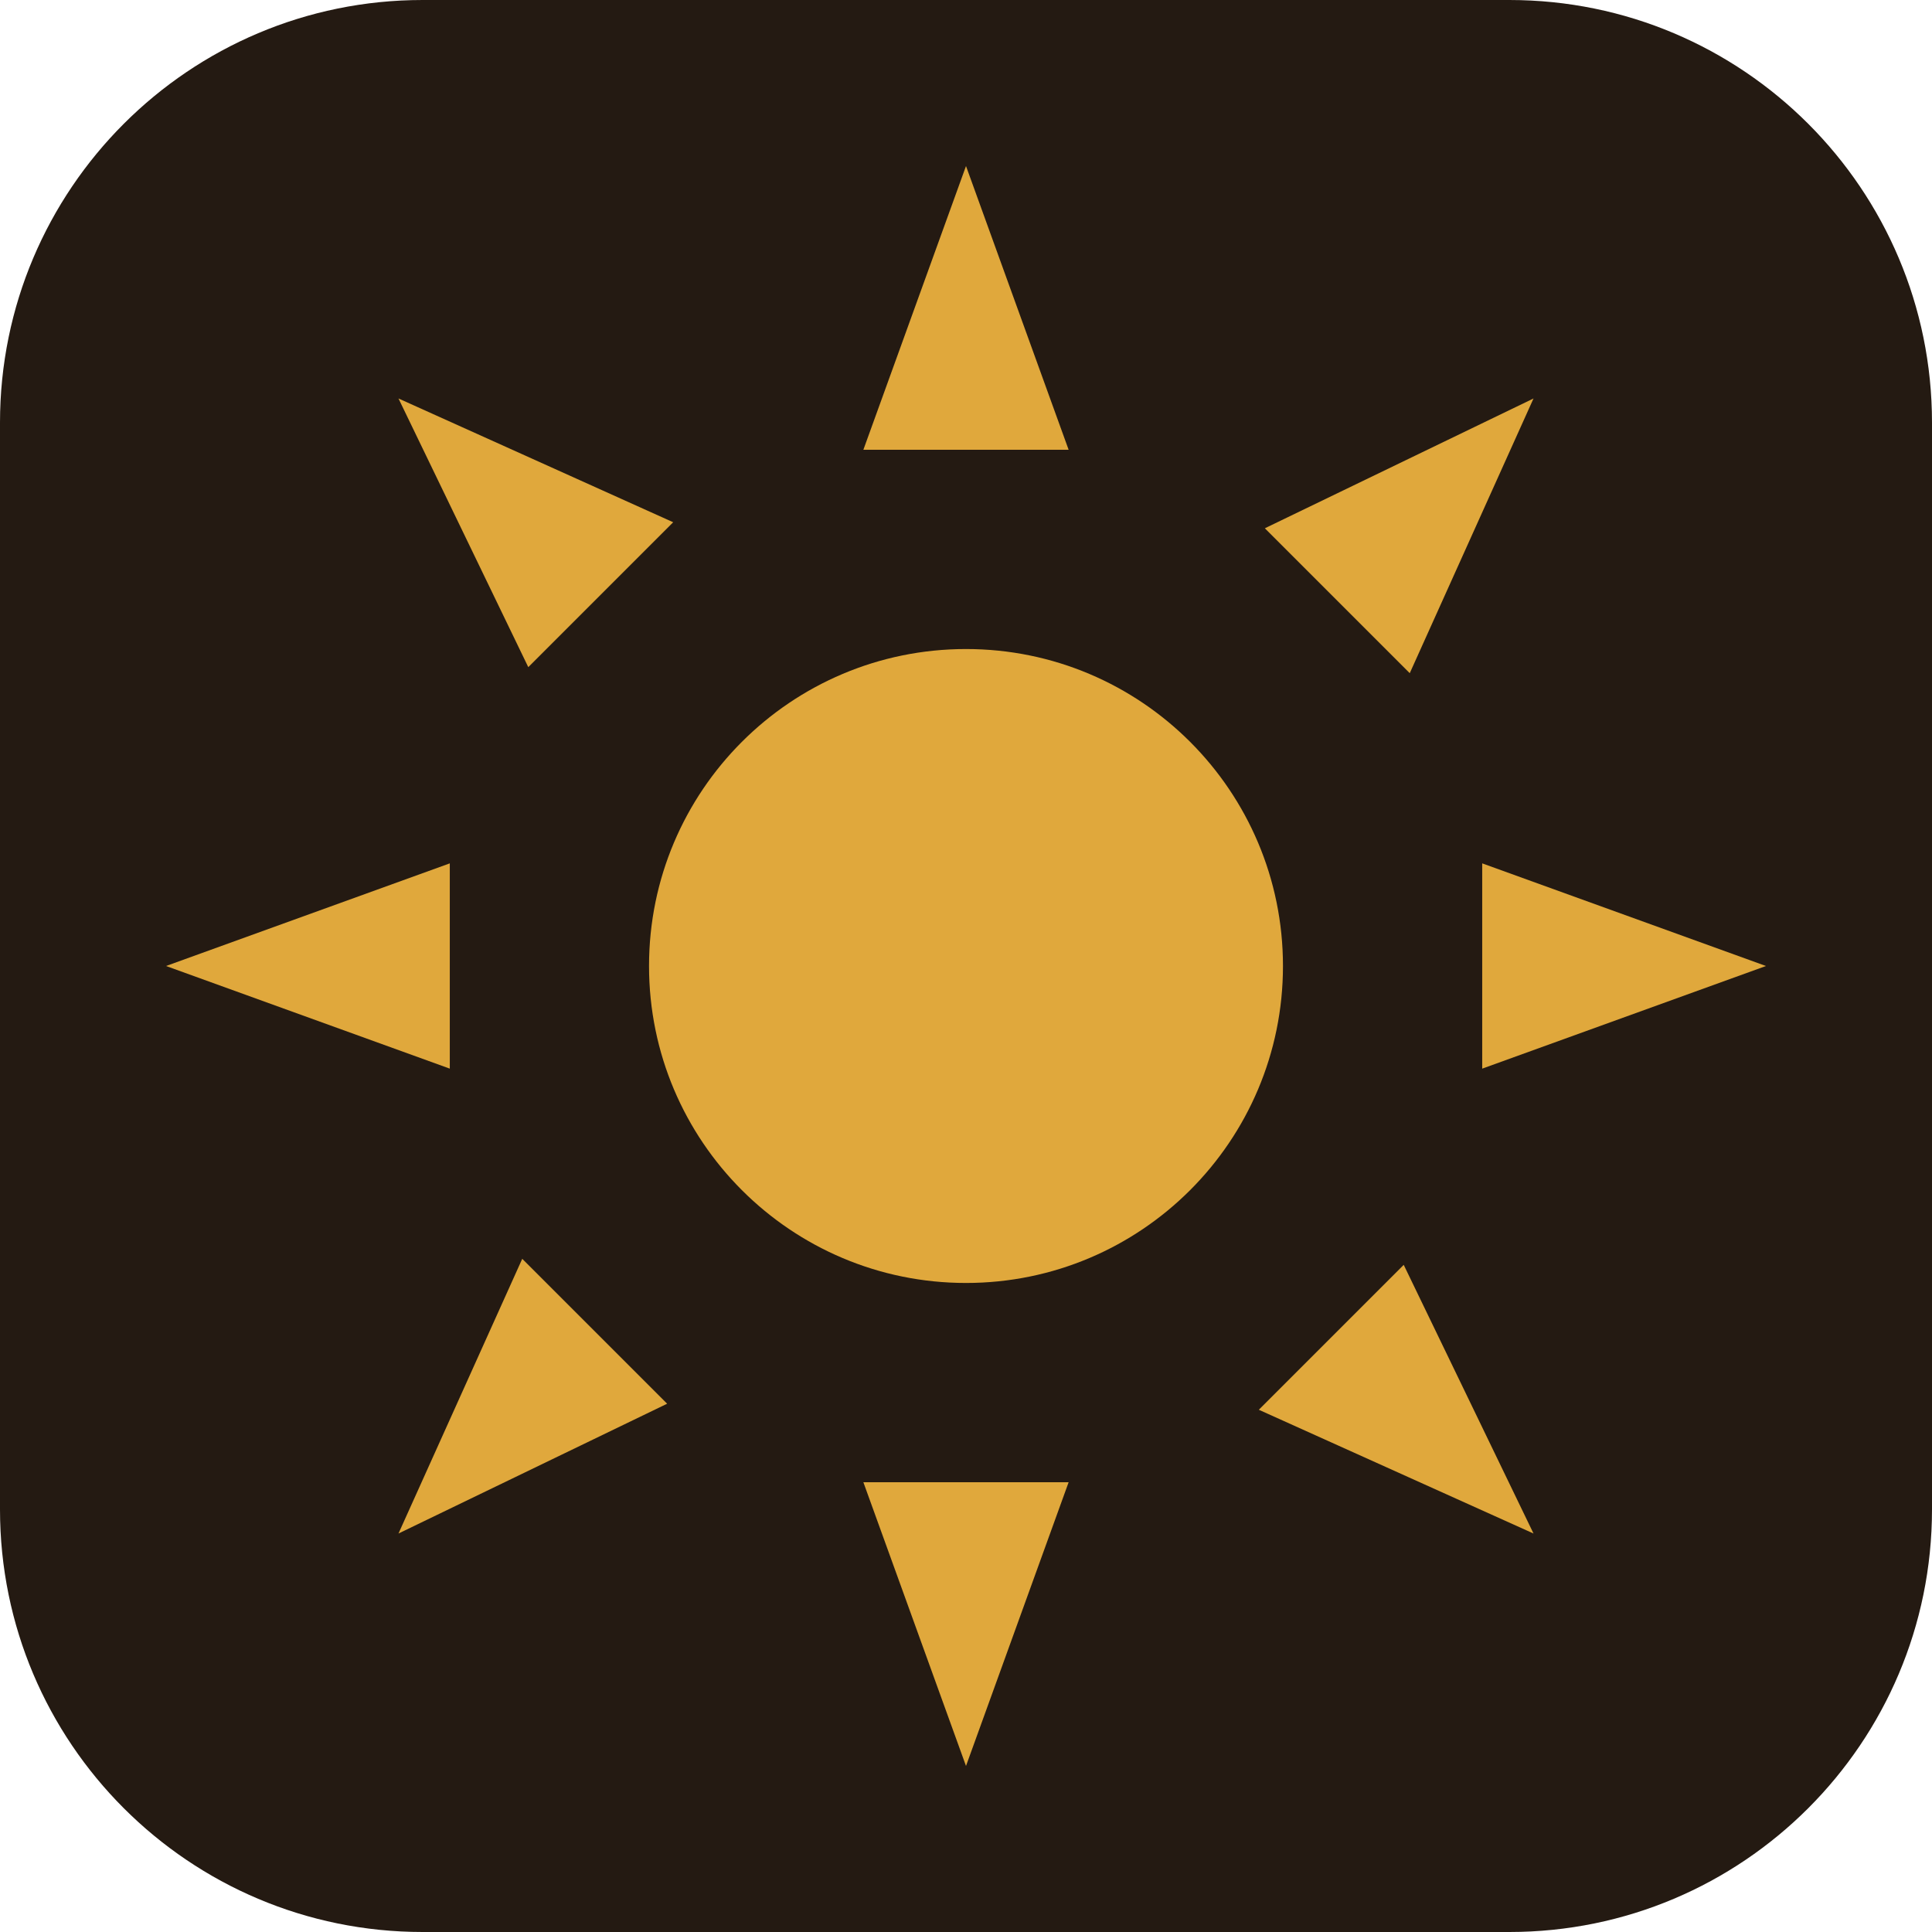
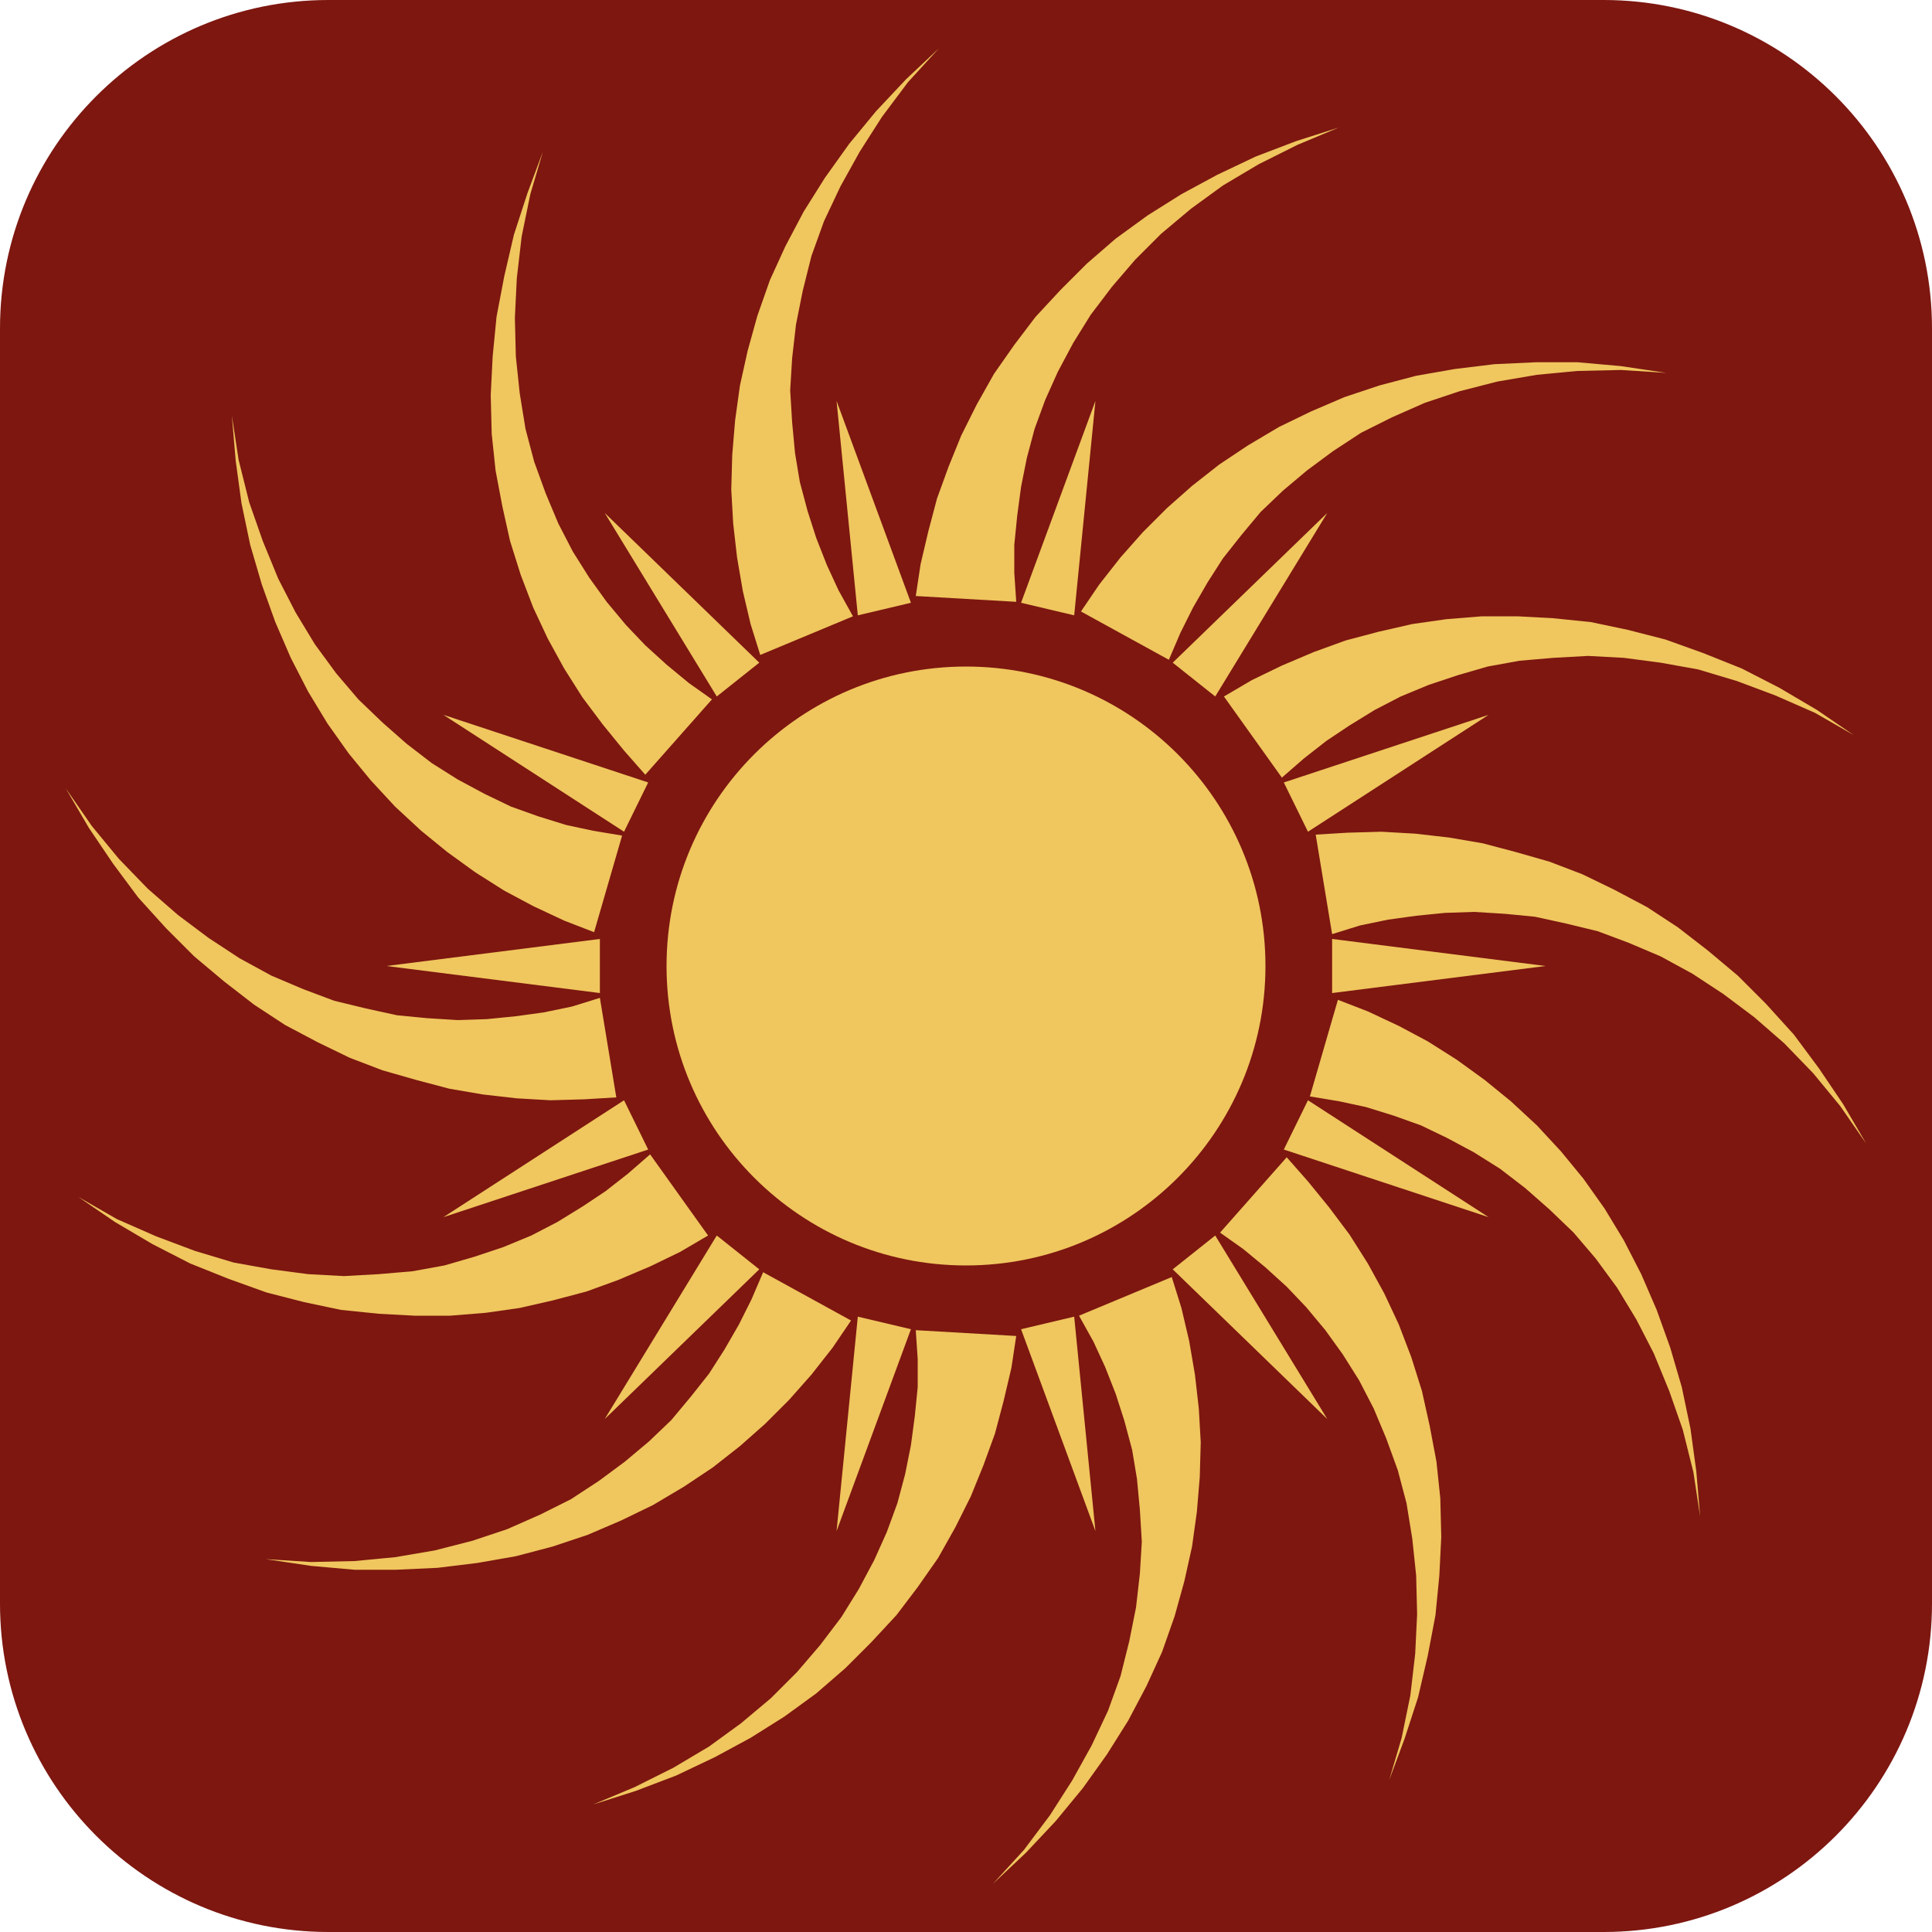
- <svg xmlns="http://www.w3.org/2000/svg" viewBox="0 0 64 64">
-   <rect width="64" height="64" rx="14" fill="#241a12" />
-   <g fill="#e0a83c">
-     <circle cx="32" cy="32" r="10.5" />
-     <g>
-       <path d="M32 5.5l3.4 9.4h-6.8z" />
-       <path d="M32 58.5l-3.4-9.4h6.8z" />
-       <path d="M5.5 32l9.4-3.4v6.8z" />
-       <path d="M58.5 32l-9.4 3.4v-6.8z" />
-       <path d="M13.2 13.2l9.1 4.1-4.8 4.8z" />
-       <path d="M50.8 50.8l-9.1-4.1 4.8-4.8z" />
-       <path d="M50.8 13.2l-4.1 9.1-4.8-4.8z" />
-       <path d="M13.2 50.8l4.1-9.1 4.8 4.8z" />
-     </g>
+ <svg xmlns="http://www.w3.org/2000/svg" viewBox="0 0 200 200">
+   <rect width="200" height="200" rx="34" fill="#7d1710" />
+   <g fill="#f0c65e">
+     <path d="M105.7 62.4 L113.4 41.5 L111.2 63.7 Z M121.4 68.6 L137.4 53.1 L125.8 72.1 Z M132.9 81.0 L154.1 74.0 L135.4 86.1 Z M137.9 97.2 L160.0 100.0 L137.9 102.8 Z M135.4 113.9 L154.1 126.0 L132.9 119.0 Z M125.8 127.9 L137.4 146.9 L121.4 131.4 Z M111.2 136.3 L113.4 158.5 L105.7 137.6 Z M94.3 137.6 L86.6 158.5 L88.8 136.3 Z M78.6 131.4 L62.6 146.9 L74.2 127.9 Z M67.1 119.0 L45.9 126.0 L64.6 113.9 Z M62.1 102.8 L40.0 100.0 L62.1 97.2 Z M64.6 86.1 L45.9 74.0 L67.1 81.0 Z M74.2 72.1 L62.6 53.1 L78.6 68.6 Z M88.8 63.7 L86.6 41.5 L94.3 62.4 Z" />
+     <path d="M105.2 62.3 L105.0 59.3 L105.0 56.4 L105.3 53.4 L105.7 50.4 L106.3 47.4 L107.1 44.4 L108.2 41.4 L109.5 38.5 L111.1 35.5 L112.9 32.6 L115.1 29.7 L117.5 26.9 L120.2 24.2 L123.3 21.6 L126.6 19.2 L130.3 17.0 L134.3 15.0 L138.6 13.2 L138.6 13.2 L134.2 14.6 L130.0 16.2 L126.0 18.1 L122.3 20.1 L118.8 22.3 L115.5 24.7 L112.5 27.3 L109.8 30.0 L107.2 32.8 L105.0 35.7 L102.9 38.7 L101.1 41.9 L99.5 45.1 L98.2 48.3 L97.0 51.6 L96.1 55.0 L95.3 58.4 L94.8 61.7 Z M121.0 68.3 L122.2 65.5 L123.5 62.9 L125.0 60.3 L126.6 57.8 L128.5 55.4 L130.5 53.0 L132.8 50.8 L135.3 48.7 L138.0 46.7 L140.9 44.8 L144.1 43.2 L147.5 41.7 L151.1 40.5 L155.0 39.5 L159.1 38.8 L163.3 38.4 L167.8 38.3 L172.5 38.6 L172.5 38.6 L167.8 37.9 L163.3 37.5 L159.0 37.5 L154.7 37.7 L150.6 38.2 L146.6 38.9 L142.8 39.9 L139.2 41.1 L135.7 42.6 L132.4 44.2 L129.2 46.1 L126.2 48.1 L123.4 50.3 L120.8 52.6 L118.3 55.1 L116.0 57.7 L113.8 60.5 L111.9 63.3 Z M132.7 80.5 L135.0 78.5 L137.3 76.7 L139.7 75.1 L142.3 73.5 L145.0 72.1 L147.9 70.9 L150.9 69.9 L154.0 69.0 L157.3 68.4 L160.8 68.1 L164.4 67.9 L168.1 68.1 L171.9 68.6 L175.8 69.3 L179.8 70.5 L183.8 72.0 L187.9 73.8 L191.9 76.1 L191.9 76.1 L188.1 73.5 L184.2 71.2 L180.3 69.2 L176.3 67.6 L172.4 66.2 L168.5 65.2 L164.7 64.4 L160.8 64.0 L157.1 63.8 L153.4 63.8 L149.7 64.1 L146.2 64.6 L142.7 65.4 L139.3 66.3 L136.0 67.5 L132.7 68.9 L129.6 70.4 L126.7 72.1 Z M137.9 96.7 L140.8 95.8 L143.7 95.2 L146.6 94.8 L149.6 94.5 L152.6 94.4 L155.8 94.6 L158.9 94.9 L162.1 95.6 L165.4 96.4 L168.6 97.6 L171.9 99.0 L175.2 100.8 L178.4 102.9 L181.6 105.3 L184.7 108.0 L187.7 111.1 L190.5 114.5 L193.2 118.4 L193.2 118.4 L190.8 114.3 L188.3 110.6 L185.7 107.1 L182.8 103.9 L179.9 101.0 L176.8 98.4 L173.7 96.0 L170.5 93.9 L167.1 92.1 L163.8 90.5 L160.4 89.2 L156.9 88.2 L153.5 87.3 L150.0 86.7 L146.5 86.3 L143.0 86.1 L139.5 86.2 L136.2 86.4 Z M135.6 113.5 L138.6 114.0 L141.4 114.6 L144.3 115.5 L147.1 116.5 L149.8 117.8 L152.6 119.3 L155.3 121.0 L157.9 123.0 L160.4 125.2 L162.9 127.6 L165.2 130.3 L167.4 133.3 L169.4 136.6 L171.2 140.1 L172.8 144.0 L174.2 148.0 L175.3 152.4 L176.0 157.0 L176.0 157.0 L175.6 152.3 L175.0 147.9 L174.1 143.6 L172.9 139.5 L171.5 135.6 L169.9 131.9 L168.1 128.4 L166.1 125.1 L163.9 122.0 L161.6 119.2 L159.1 116.5 L156.4 114.0 L153.7 111.8 L150.8 109.7 L147.8 107.8 L144.8 106.2 L141.6 104.7 L138.5 103.5 Z M126.3 127.6 L128.7 129.3 L131.0 131.2 L133.2 133.2 L135.2 135.3 L137.2 137.7 L139.0 140.2 L140.7 142.9 L142.2 145.8 L143.5 148.9 L144.7 152.2 L145.6 155.6 L146.2 159.3 L146.6 163.1 L146.7 167.1 L146.5 171.2 L146.0 175.5 L145.1 179.9 L143.8 184.3 L143.8 184.3 L145.4 180.0 L146.8 175.7 L147.8 171.4 L148.6 167.2 L149.0 163.1 L149.2 159.1 L149.1 155.1 L148.7 151.3 L148.0 147.6 L147.2 144.0 L146.1 140.5 L144.8 137.1 L143.3 133.9 L141.6 130.8 L139.7 127.8 L137.6 125.0 L135.4 122.3 L133.2 119.8 Z M111.7 136.2 L113.2 138.9 L114.4 141.5 L115.5 144.3 L116.4 147.1 L117.2 150.1 L117.7 153.1 L118.0 156.3 L118.2 159.6 L118.0 162.9 L117.6 166.4 L116.9 169.9 L116.0 173.5 L114.7 177.1 L113.0 180.7 L111.0 184.3 L108.7 187.9 L106.0 191.5 L102.8 195.0 L102.8 195.0 L106.2 191.8 L109.3 188.5 L112.1 185.1 L114.6 181.6 L116.8 178.1 L118.7 174.5 L120.3 171.0 L121.6 167.3 L122.6 163.7 L123.4 160.1 L123.9 156.5 L124.2 152.9 L124.3 149.3 L124.1 145.8 L123.7 142.3 L123.1 138.8 L122.3 135.4 L121.3 132.2 Z M94.8 137.7 L95.0 140.7 L95.0 143.6 L94.7 146.6 L94.3 149.6 L93.7 152.6 L92.9 155.6 L91.8 158.6 L90.5 161.5 L88.9 164.5 L87.1 167.4 L84.9 170.3 L82.5 173.1 L79.8 175.8 L76.7 178.4 L73.4 180.8 L69.7 183.0 L65.7 185.0 L61.4 186.8 L61.4 186.8 L65.8 185.4 L70.0 183.8 L74.0 181.9 L77.7 179.9 L81.2 177.7 L84.5 175.3 L87.5 172.7 L90.2 170.0 L92.8 167.2 L95.0 164.3 L97.1 161.3 L98.9 158.1 L100.5 154.9 L101.8 151.7 L103.0 148.4 L103.9 145.0 L104.7 141.6 L105.2 138.3 Z M79.0 131.7 L77.8 134.5 L76.5 137.1 L75.0 139.7 L73.4 142.2 L71.5 144.6 L69.5 147.0 L67.2 149.2 L64.7 151.3 L62.0 153.3 L59.1 155.2 L55.9 156.8 L52.5 158.3 L48.9 159.5 L45.0 160.5 L40.9 161.2 L36.7 161.6 L32.2 161.7 L27.5 161.4 L27.5 161.4 L32.2 162.1 L36.7 162.5 L41.0 162.5 L45.3 162.3 L49.4 161.8 L53.4 161.1 L57.2 160.1 L60.8 158.9 L64.3 157.4 L67.6 155.8 L70.8 153.9 L73.8 151.9 L76.6 149.7 L79.2 147.4 L81.7 144.9 L84.0 142.3 L86.2 139.5 L88.1 136.7 Z M67.3 119.5 L65.0 121.5 L62.7 123.3 L60.3 124.9 L57.7 126.5 L55.0 127.9 L52.1 129.1 L49.1 130.1 L46.0 131.0 L42.7 131.6 L39.2 131.9 L35.6 132.1 L31.9 131.9 L28.1 131.4 L24.2 130.7 L20.2 129.5 L16.2 128.0 L12.1 126.2 L8.1 123.9 L8.1 123.9 L11.9 126.5 L15.8 128.8 L19.7 130.8 L23.7 132.4 L27.6 133.8 L31.5 134.8 L35.3 135.6 L39.2 136.0 L42.9 136.2 L46.6 136.2 L50.3 135.9 L53.8 135.4 L57.3 134.6 L60.7 133.7 L64.0 132.5 L67.3 131.1 L70.4 129.6 L73.3 127.9 Z M62.1 103.3 L59.2 104.2 L56.3 104.8 L53.4 105.2 L50.4 105.5 L47.4 105.6 L44.2 105.4 L41.1 105.1 L37.9 104.4 L34.6 103.6 L31.4 102.4 L28.1 101.0 L24.8 99.2 L21.6 97.1 L18.4 94.7 L15.3 92.0 L12.3 88.9 L9.5 85.5 L6.8 81.6 L6.8 81.6 L9.2 85.7 L11.7 89.4 L14.3 92.9 L17.2 96.1 L20.1 99.0 L23.2 101.6 L26.3 104.0 L29.5 106.1 L32.9 107.9 L36.2 109.5 L39.6 110.8 L43.1 111.8 L46.5 112.7 L50.0 113.3 L53.5 113.7 L57.0 113.9 L60.5 113.8 L63.8 113.6 Z M64.4 86.5 L61.4 86.0 L58.6 85.4 L55.7 84.5 L52.9 83.5 L50.2 82.2 L47.4 80.7 L44.7 79.0 L42.1 77.0 L39.6 74.8 L37.1 72.4 L34.8 69.7 L32.6 66.7 L30.6 63.4 L28.8 59.9 L27.2 56.0 L25.8 52.0 L24.7 47.6 L24.0 43.0 L24.0 43.0 L24.4 47.7 L25.0 52.1 L25.9 56.4 L27.1 60.5 L28.5 64.4 L30.1 68.1 L31.9 71.6 L33.9 74.9 L36.1 78.0 L38.4 80.8 L40.9 83.5 L43.6 86.0 L46.3 88.2 L49.2 90.3 L52.2 92.2 L55.2 93.8 L58.4 95.3 L61.5 96.5 Z M73.7 72.4 L71.3 70.7 L69.0 68.8 L66.8 66.8 L64.8 64.7 L62.8 62.3 L61.0 59.8 L59.3 57.1 L57.8 54.2 L56.5 51.1 L55.3 47.8 L54.4 44.4 L53.8 40.7 L53.4 36.9 L53.3 32.9 L53.5 28.8 L54.0 24.5 L54.9 20.1 L56.2 15.7 L56.2 15.7 L54.6 20.0 L53.2 24.3 L52.2 28.6 L51.4 32.8 L51.0 36.9 L50.8 40.9 L50.9 44.9 L51.3 48.7 L52.0 52.4 L52.8 56.0 L53.9 59.5 L55.2 62.9 L56.7 66.1 L58.4 69.2 L60.3 72.2 L62.4 75.0 L64.6 77.7 L66.8 80.2 Z M88.3 63.8 L86.8 61.1 L85.6 58.5 L84.5 55.7 L83.6 52.9 L82.8 49.9 L82.3 46.9 L82.0 43.7 L81.8 40.4 L82.0 37.1 L82.4 33.6 L83.1 30.1 L84.0 26.5 L85.3 22.9 L87.0 19.3 L89.0 15.7 L91.3 12.1 L94.0 8.5 L97.2 5.0 L97.2 5.0 L93.8 8.2 L90.7 11.5 L87.9 14.9 L85.4 18.4 L83.2 21.9 L81.3 25.5 L79.7 29.0 L78.4 32.7 L77.4 36.3 L76.6 39.9 L76.1 43.5 L75.8 47.1 L75.7 50.7 L75.9 54.2 L76.3 57.7 L76.9 61.2 L77.7 64.6 L78.7 67.8 Z" />
+     <circle cx="100" cy="100" r="31" />
  </g>
</svg>
